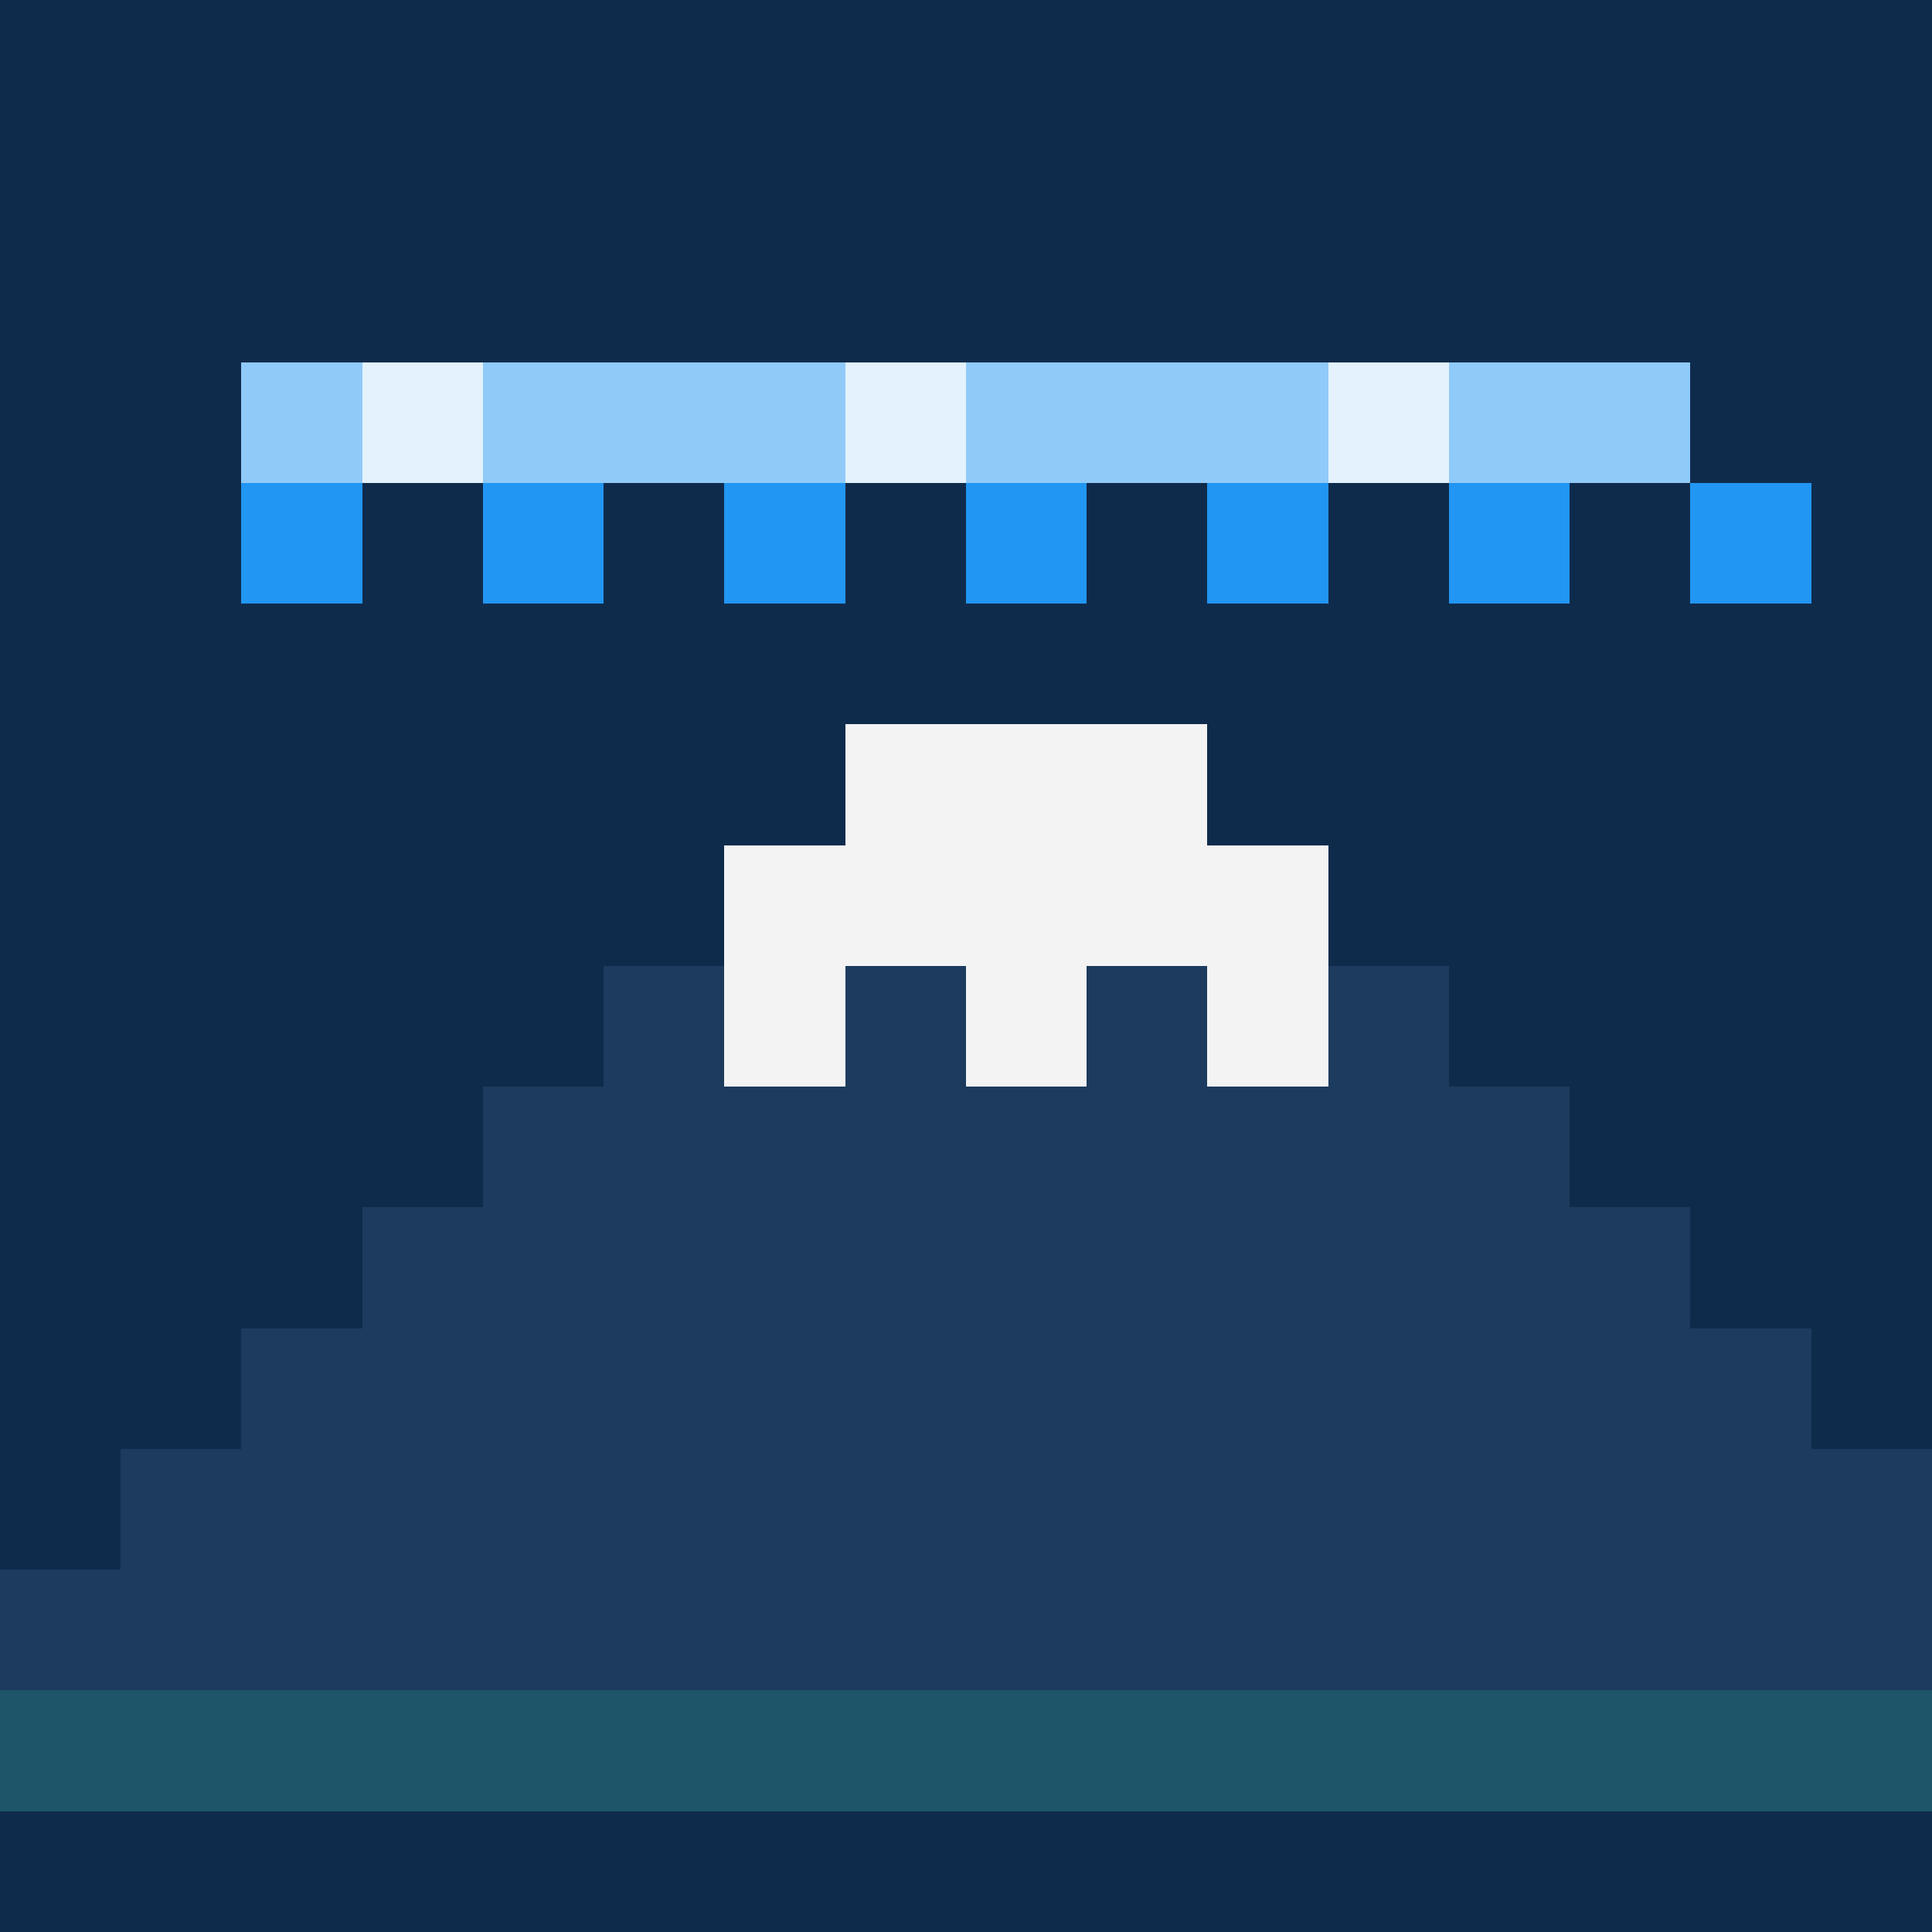
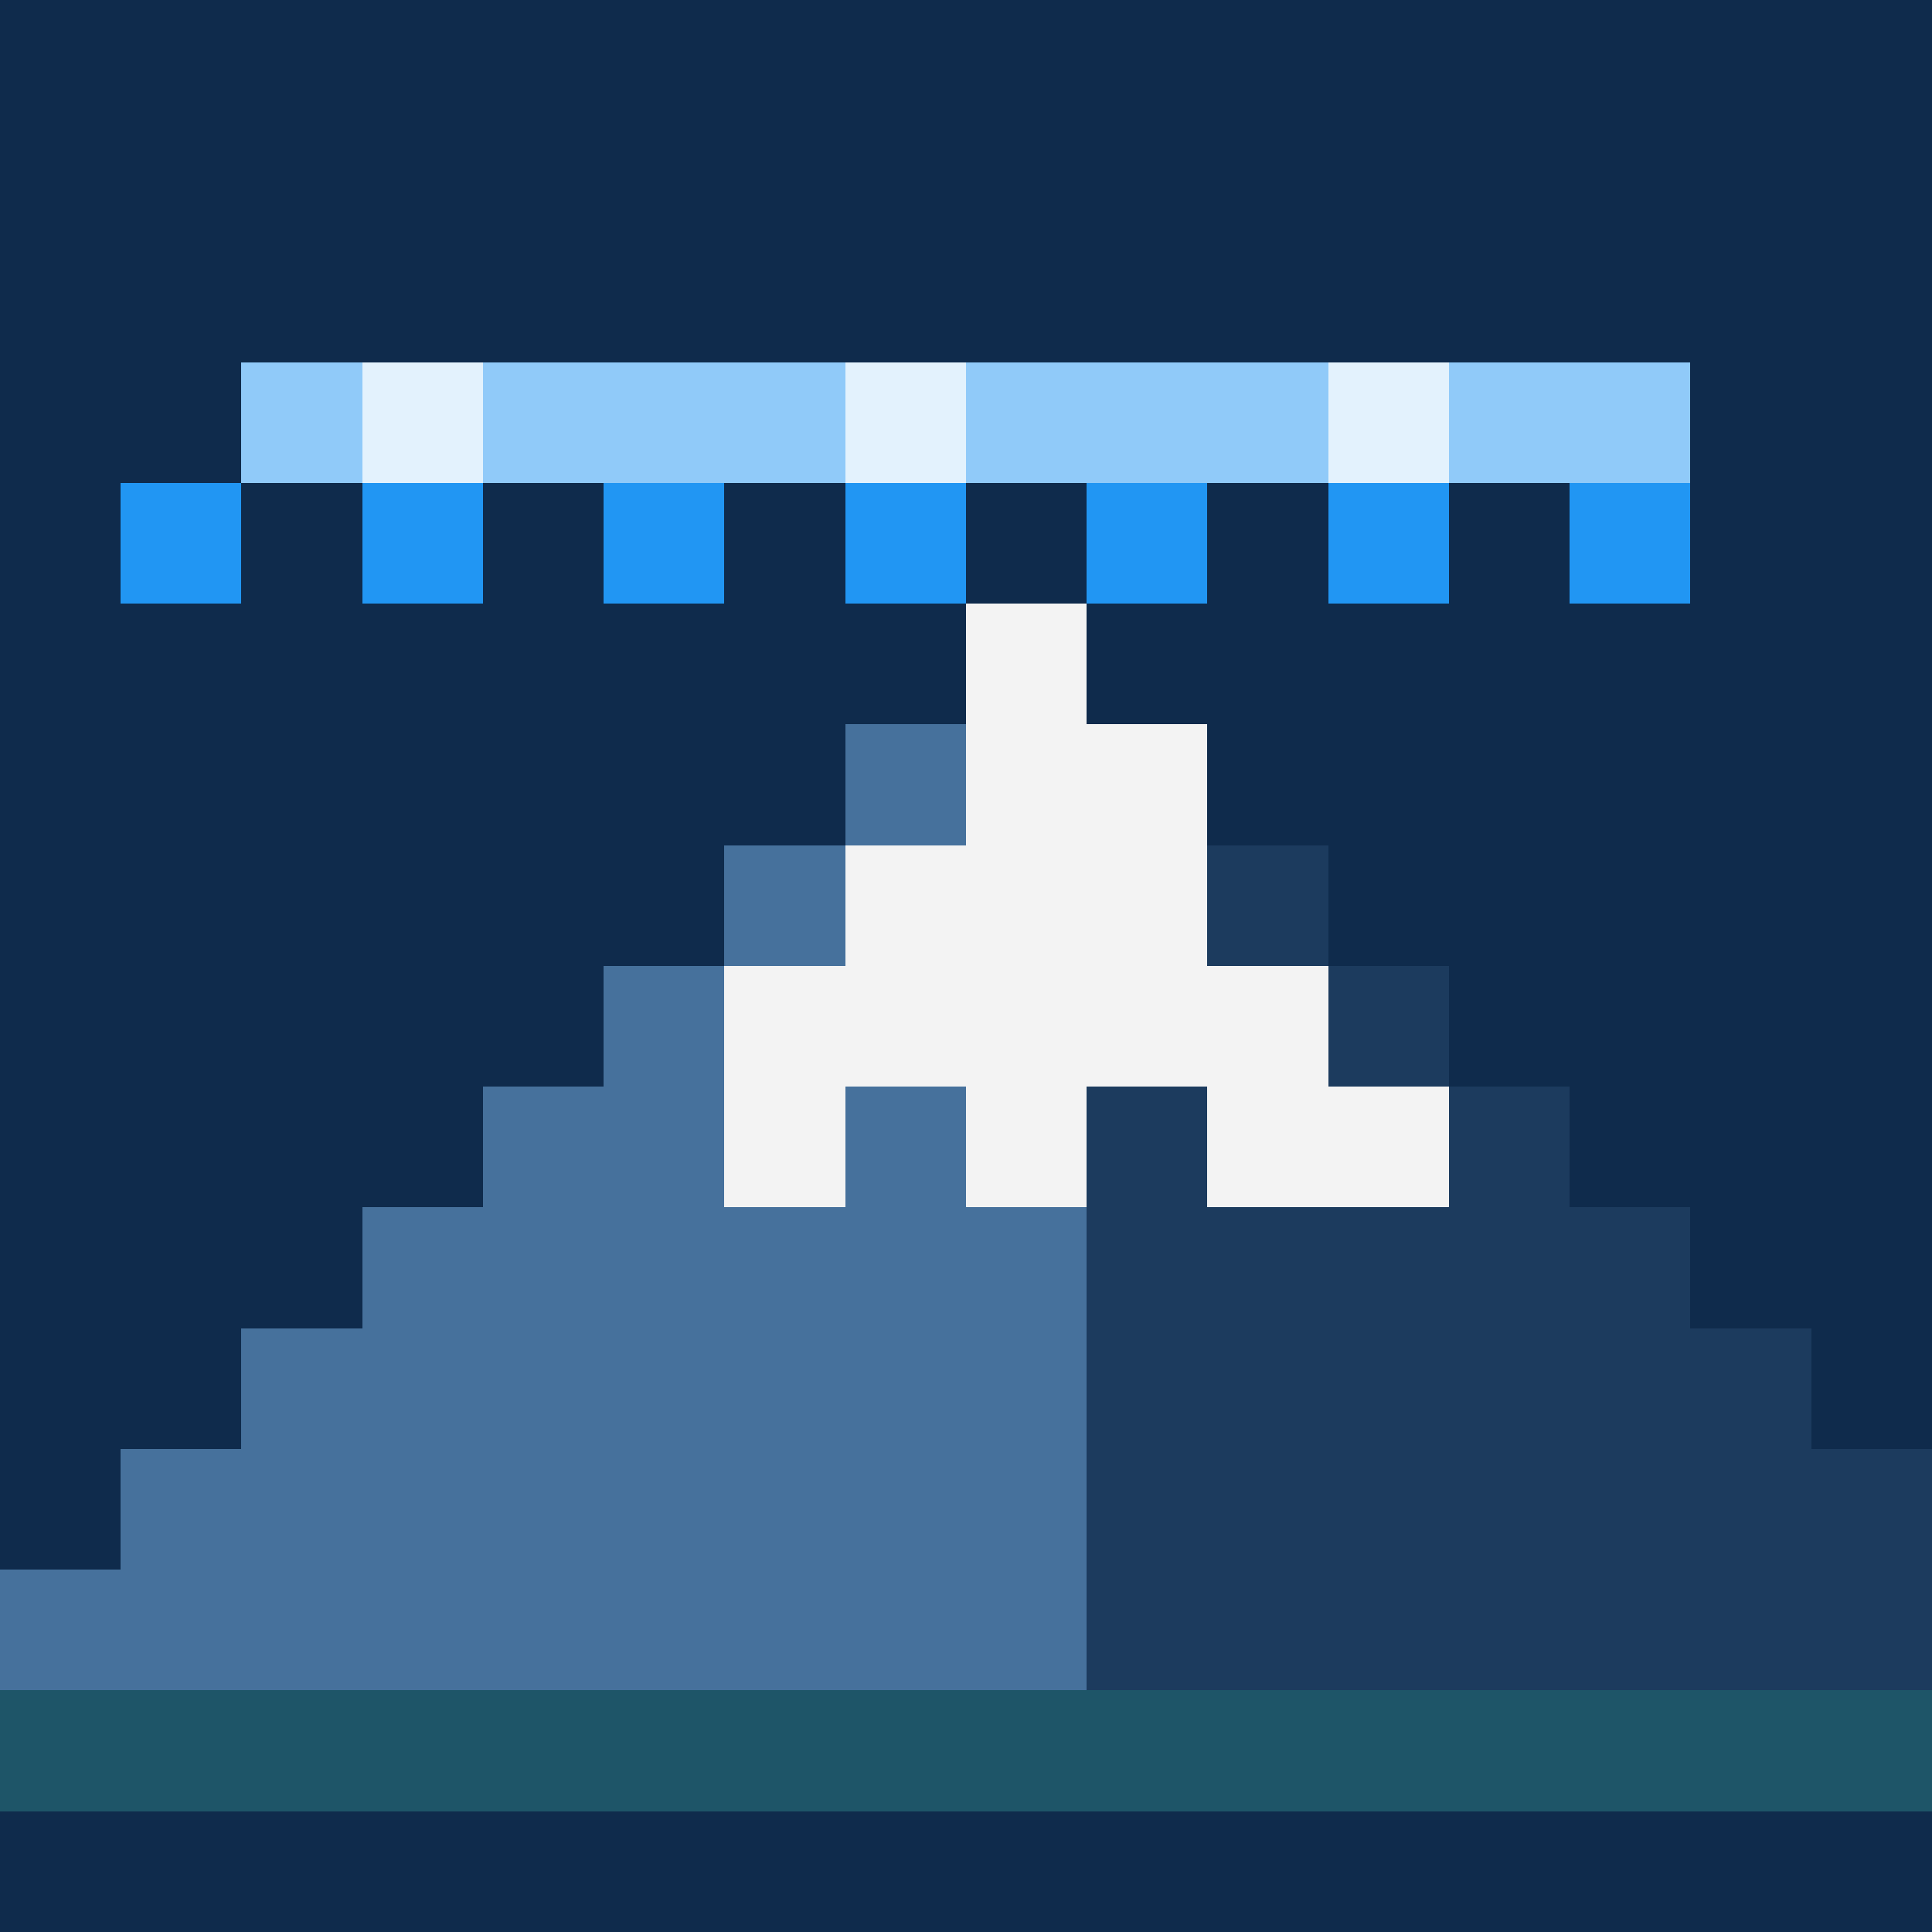
<svg xmlns="http://www.w3.org/2000/svg" viewBox="0 0 16 16" shape-rendering="crispEdges">
  <rect width="16" height="16" fill="#0f2b4c" />
  <rect x="2" y="3" width="1" height="1" fill="#90caf9" />
  <rect x="3" y="3" width="1" height="1" fill="#e3f2fd" />
  <rect x="4" y="3" width="1" height="1" fill="#90caf9" />
  <rect x="5" y="3" width="1" height="1" fill="#90caf9" />
  <rect x="6" y="3" width="1" height="1" fill="#90caf9" />
  <rect x="7" y="3" width="1" height="1" fill="#e3f2fd" />
  <rect x="8" y="3" width="1" height="1" fill="#90caf9" />
  <rect x="9" y="3" width="1" height="1" fill="#90caf9" />
  <rect x="10" y="3" width="1" height="1" fill="#90caf9" />
  <rect x="11" y="3" width="1" height="1" fill="#e3f2fd" />
  <rect x="12" y="3" width="1" height="1" fill="#90caf9" />
  <rect x="13" y="3" width="1" height="1" fill="#90caf9" />
-   <rect x="2" y="4" width="1" height="1" fill="#2196f3" />
-   <rect x="4" y="4" width="1" height="1" fill="#2196f3" />
-   <rect x="6" y="4" width="1" height="1" fill="#2196f3" />
-   <rect x="8" y="4" width="1" height="1" fill="#2196f3" />
-   <rect x="10" y="4" width="1" height="1" fill="#2196f3" />
-   <rect x="12" y="4" width="1" height="1" fill="#2196f3" />
-   <rect x="14" y="4" width="1" height="1" fill="#2196f3" />
-   <rect x="7" y="6" width="1" height="1" fill="#f3f3f3" />
+   <rect x="1" y="4" width="1" height="1" fill="#2196f3" />
+   <rect x="3" y="4" width="1" height="1" fill="#2196f3" />
+   <rect x="5" y="4" width="1" height="1" fill="#2196f3" />
+   <rect x="7" y="4" width="1" height="1" fill="#2196f3" />
+   <rect x="9" y="4" width="1" height="1" fill="#2196f3" />
+   <rect x="11" y="4" width="1" height="1" fill="#2196f3" />
+   <rect x="13" y="4" width="1" height="1" fill="#2196f3" />
+   <rect x="8" y="5" width="1" height="1" fill="#f3f3f3" />
+   <rect x="7" y="6" width="1" height="1" fill="#46719c" />
  <rect x="8" y="6" width="1" height="1" fill="#f3f3f3" />
  <rect x="9" y="6" width="1" height="1" fill="#f3f3f3" />
-   <rect x="6" y="7" width="1" height="1" fill="#f3f3f3" />
+   <rect x="6" y="7" width="1" height="1" fill="#46719c" />
  <rect x="7" y="7" width="1" height="1" fill="#f3f3f3" />
  <rect x="8" y="7" width="1" height="1" fill="#f3f3f3" />
  <rect x="9" y="7" width="1" height="1" fill="#f3f3f3" />
-   <rect x="10" y="7" width="1" height="1" fill="#f3f3f3" />
-   <rect x="5" y="8" width="1" height="1" fill="#1c3b5e" />
+   <rect x="10" y="7" width="1" height="1" fill="#1c3b5e" />
+   <rect x="5" y="8" width="1" height="1" fill="#46719c" />
  <rect x="6" y="8" width="1" height="1" fill="#f3f3f3" />
-   <rect x="7" y="8" width="1" height="1" fill="#1c3b5e" />
+   <rect x="7" y="8" width="1" height="1" fill="#f3f3f3" />
  <rect x="8" y="8" width="1" height="1" fill="#f3f3f3" />
-   <rect x="9" y="8" width="1" height="1" fill="#1c3b5e" />
+   <rect x="9" y="8" width="1" height="1" fill="#f3f3f3" />
  <rect x="10" y="8" width="1" height="1" fill="#f3f3f3" />
  <rect x="11" y="8" width="1" height="1" fill="#1c3b5e" />
-   <rect x="4" y="9" width="1" height="1" fill="#1c3b5e" />
-   <rect x="5" y="9" width="1" height="1" fill="#1c3b5e" />
-   <rect x="6" y="9" width="1" height="1" fill="#1c3b5e" />
-   <rect x="7" y="9" width="1" height="1" fill="#1c3b5e" />
-   <rect x="8" y="9" width="1" height="1" fill="#1c3b5e" />
+   <rect x="4" y="9" width="1" height="1" fill="#46719c" />
+   <rect x="5" y="9" width="1" height="1" fill="#46719c" />
+   <rect x="6" y="9" width="1" height="1" fill="#f3f3f3" />
+   <rect x="7" y="9" width="1" height="1" fill="#46719c" />
+   <rect x="8" y="9" width="1" height="1" fill="#f3f3f3" />
  <rect x="9" y="9" width="1" height="1" fill="#1c3b5e" />
-   <rect x="10" y="9" width="1" height="1" fill="#1c3b5e" />
-   <rect x="11" y="9" width="1" height="1" fill="#1c3b5e" />
+   <rect x="10" y="9" width="1" height="1" fill="#f3f3f3" />
+   <rect x="11" y="9" width="1" height="1" fill="#f3f3f3" />
  <rect x="12" y="9" width="1" height="1" fill="#1c3b5e" />
-   <rect x="3" y="10" width="1" height="1" fill="#1c3b5e" />
-   <rect x="4" y="10" width="1" height="1" fill="#1c3b5e" />
-   <rect x="5" y="10" width="1" height="1" fill="#1c3b5e" />
-   <rect x="6" y="10" width="1" height="1" fill="#1c3b5e" />
-   <rect x="7" y="10" width="1" height="1" fill="#1c3b5e" />
-   <rect x="8" y="10" width="1" height="1" fill="#1c3b5e" />
+   <rect x="3" y="10" width="1" height="1" fill="#46719c" />
+   <rect x="4" y="10" width="1" height="1" fill="#46719c" />
+   <rect x="5" y="10" width="1" height="1" fill="#46719c" />
+   <rect x="6" y="10" width="1" height="1" fill="#46719c" />
+   <rect x="7" y="10" width="1" height="1" fill="#46719c" />
+   <rect x="8" y="10" width="1" height="1" fill="#46719c" />
  <rect x="9" y="10" width="1" height="1" fill="#1c3b5e" />
  <rect x="10" y="10" width="1" height="1" fill="#1c3b5e" />
  <rect x="11" y="10" width="1" height="1" fill="#1c3b5e" />
  <rect x="12" y="10" width="1" height="1" fill="#1c3b5e" />
  <rect x="13" y="10" width="1" height="1" fill="#1c3b5e" />
-   <rect x="2" y="11" width="1" height="1" fill="#1c3b5e" />
-   <rect x="3" y="11" width="1" height="1" fill="#1c3b5e" />
-   <rect x="4" y="11" width="1" height="1" fill="#1c3b5e" />
-   <rect x="5" y="11" width="1" height="1" fill="#1c3b5e" />
-   <rect x="6" y="11" width="1" height="1" fill="#1c3b5e" />
-   <rect x="7" y="11" width="1" height="1" fill="#1c3b5e" />
-   <rect x="8" y="11" width="1" height="1" fill="#1c3b5e" />
+   <rect x="2" y="11" width="1" height="1" fill="#46719c" />
+   <rect x="3" y="11" width="1" height="1" fill="#46719c" />
+   <rect x="4" y="11" width="1" height="1" fill="#46719c" />
+   <rect x="5" y="11" width="1" height="1" fill="#46719c" />
+   <rect x="6" y="11" width="1" height="1" fill="#46719c" />
+   <rect x="7" y="11" width="1" height="1" fill="#46719c" />
+   <rect x="8" y="11" width="1" height="1" fill="#46719c" />
  <rect x="9" y="11" width="1" height="1" fill="#1c3b5e" />
  <rect x="10" y="11" width="1" height="1" fill="#1c3b5e" />
  <rect x="11" y="11" width="1" height="1" fill="#1c3b5e" />
  <rect x="12" y="11" width="1" height="1" fill="#1c3b5e" />
  <rect x="13" y="11" width="1" height="1" fill="#1c3b5e" />
  <rect x="14" y="11" width="1" height="1" fill="#1c3b5e" />
-   <rect x="1" y="12" width="1" height="1" fill="#1c3b5e" />
-   <rect x="2" y="12" width="1" height="1" fill="#1c3b5e" />
-   <rect x="3" y="12" width="1" height="1" fill="#1c3b5e" />
-   <rect x="4" y="12" width="1" height="1" fill="#1c3b5e" />
-   <rect x="5" y="12" width="1" height="1" fill="#1c3b5e" />
-   <rect x="6" y="12" width="1" height="1" fill="#1c3b5e" />
-   <rect x="7" y="12" width="1" height="1" fill="#1c3b5e" />
-   <rect x="8" y="12" width="1" height="1" fill="#1c3b5e" />
+   <rect x="1" y="12" width="1" height="1" fill="#46719c" />
+   <rect x="2" y="12" width="1" height="1" fill="#46719c" />
+   <rect x="3" y="12" width="1" height="1" fill="#46719c" />
+   <rect x="4" y="12" width="1" height="1" fill="#46719c" />
+   <rect x="5" y="12" width="1" height="1" fill="#46719c" />
+   <rect x="6" y="12" width="1" height="1" fill="#46719c" />
+   <rect x="7" y="12" width="1" height="1" fill="#46719c" />
+   <rect x="8" y="12" width="1" height="1" fill="#46719c" />
  <rect x="9" y="12" width="1" height="1" fill="#1c3b5e" />
  <rect x="10" y="12" width="1" height="1" fill="#1c3b5e" />
  <rect x="11" y="12" width="1" height="1" fill="#1c3b5e" />
  <rect x="12" y="12" width="1" height="1" fill="#1c3b5e" />
  <rect x="13" y="12" width="1" height="1" fill="#1c3b5e" />
  <rect x="14" y="12" width="1" height="1" fill="#1c3b5e" />
  <rect x="15" y="12" width="1" height="1" fill="#1c3b5e" />
-   <rect x="0" y="13" width="1" height="1" fill="#1c3b5e" />
-   <rect x="1" y="13" width="1" height="1" fill="#1c3b5e" />
-   <rect x="2" y="13" width="1" height="1" fill="#1c3b5e" />
-   <rect x="3" y="13" width="1" height="1" fill="#1c3b5e" />
-   <rect x="4" y="13" width="1" height="1" fill="#1c3b5e" />
-   <rect x="5" y="13" width="1" height="1" fill="#1c3b5e" />
-   <rect x="6" y="13" width="1" height="1" fill="#1c3b5e" />
-   <rect x="7" y="13" width="1" height="1" fill="#1c3b5e" />
-   <rect x="8" y="13" width="1" height="1" fill="#1c3b5e" />
+   <rect x="0" y="13" width="1" height="1" fill="#46719c" />
+   <rect x="1" y="13" width="1" height="1" fill="#46719c" />
+   <rect x="2" y="13" width="1" height="1" fill="#46719c" />
+   <rect x="3" y="13" width="1" height="1" fill="#46719c" />
+   <rect x="4" y="13" width="1" height="1" fill="#46719c" />
+   <rect x="5" y="13" width="1" height="1" fill="#46719c" />
+   <rect x="6" y="13" width="1" height="1" fill="#46719c" />
+   <rect x="7" y="13" width="1" height="1" fill="#46719c" />
+   <rect x="8" y="13" width="1" height="1" fill="#46719c" />
  <rect x="9" y="13" width="1" height="1" fill="#1c3b5e" />
  <rect x="10" y="13" width="1" height="1" fill="#1c3b5e" />
  <rect x="11" y="13" width="1" height="1" fill="#1c3b5e" />
  <rect x="12" y="13" width="1" height="1" fill="#1c3b5e" />
  <rect x="13" y="13" width="1" height="1" fill="#1c3b5e" />
  <rect x="14" y="13" width="1" height="1" fill="#1c3b5e" />
  <rect x="15" y="13" width="1" height="1" fill="#1c3b5e" />
+   <rect x="16" y="13" width="1" height="1" fill="#1c3b5e" />
  <rect x="0" y="14" width="1" height="1" fill="#1e5568" />
  <rect x="1" y="14" width="1" height="1" fill="#1e5568" />
  <rect x="2" y="14" width="1" height="1" fill="#1e5568" />
  <rect x="3" y="14" width="1" height="1" fill="#1e5568" />
  <rect x="4" y="14" width="1" height="1" fill="#1e5568" />
  <rect x="5" y="14" width="1" height="1" fill="#1e5568" />
  <rect x="6" y="14" width="1" height="1" fill="#1e5568" />
  <rect x="7" y="14" width="1" height="1" fill="#1e5568" />
  <rect x="8" y="14" width="1" height="1" fill="#1e5568" />
  <rect x="9" y="14" width="1" height="1" fill="#1e5568" />
  <rect x="10" y="14" width="1" height="1" fill="#1e5568" />
  <rect x="11" y="14" width="1" height="1" fill="#1e5568" />
  <rect x="12" y="14" width="1" height="1" fill="#1e5568" />
  <rect x="13" y="14" width="1" height="1" fill="#1e5568" />
  <rect x="14" y="14" width="1" height="1" fill="#1e5568" />
  <rect x="15" y="14" width="1" height="1" fill="#1e5568" />
</svg>
